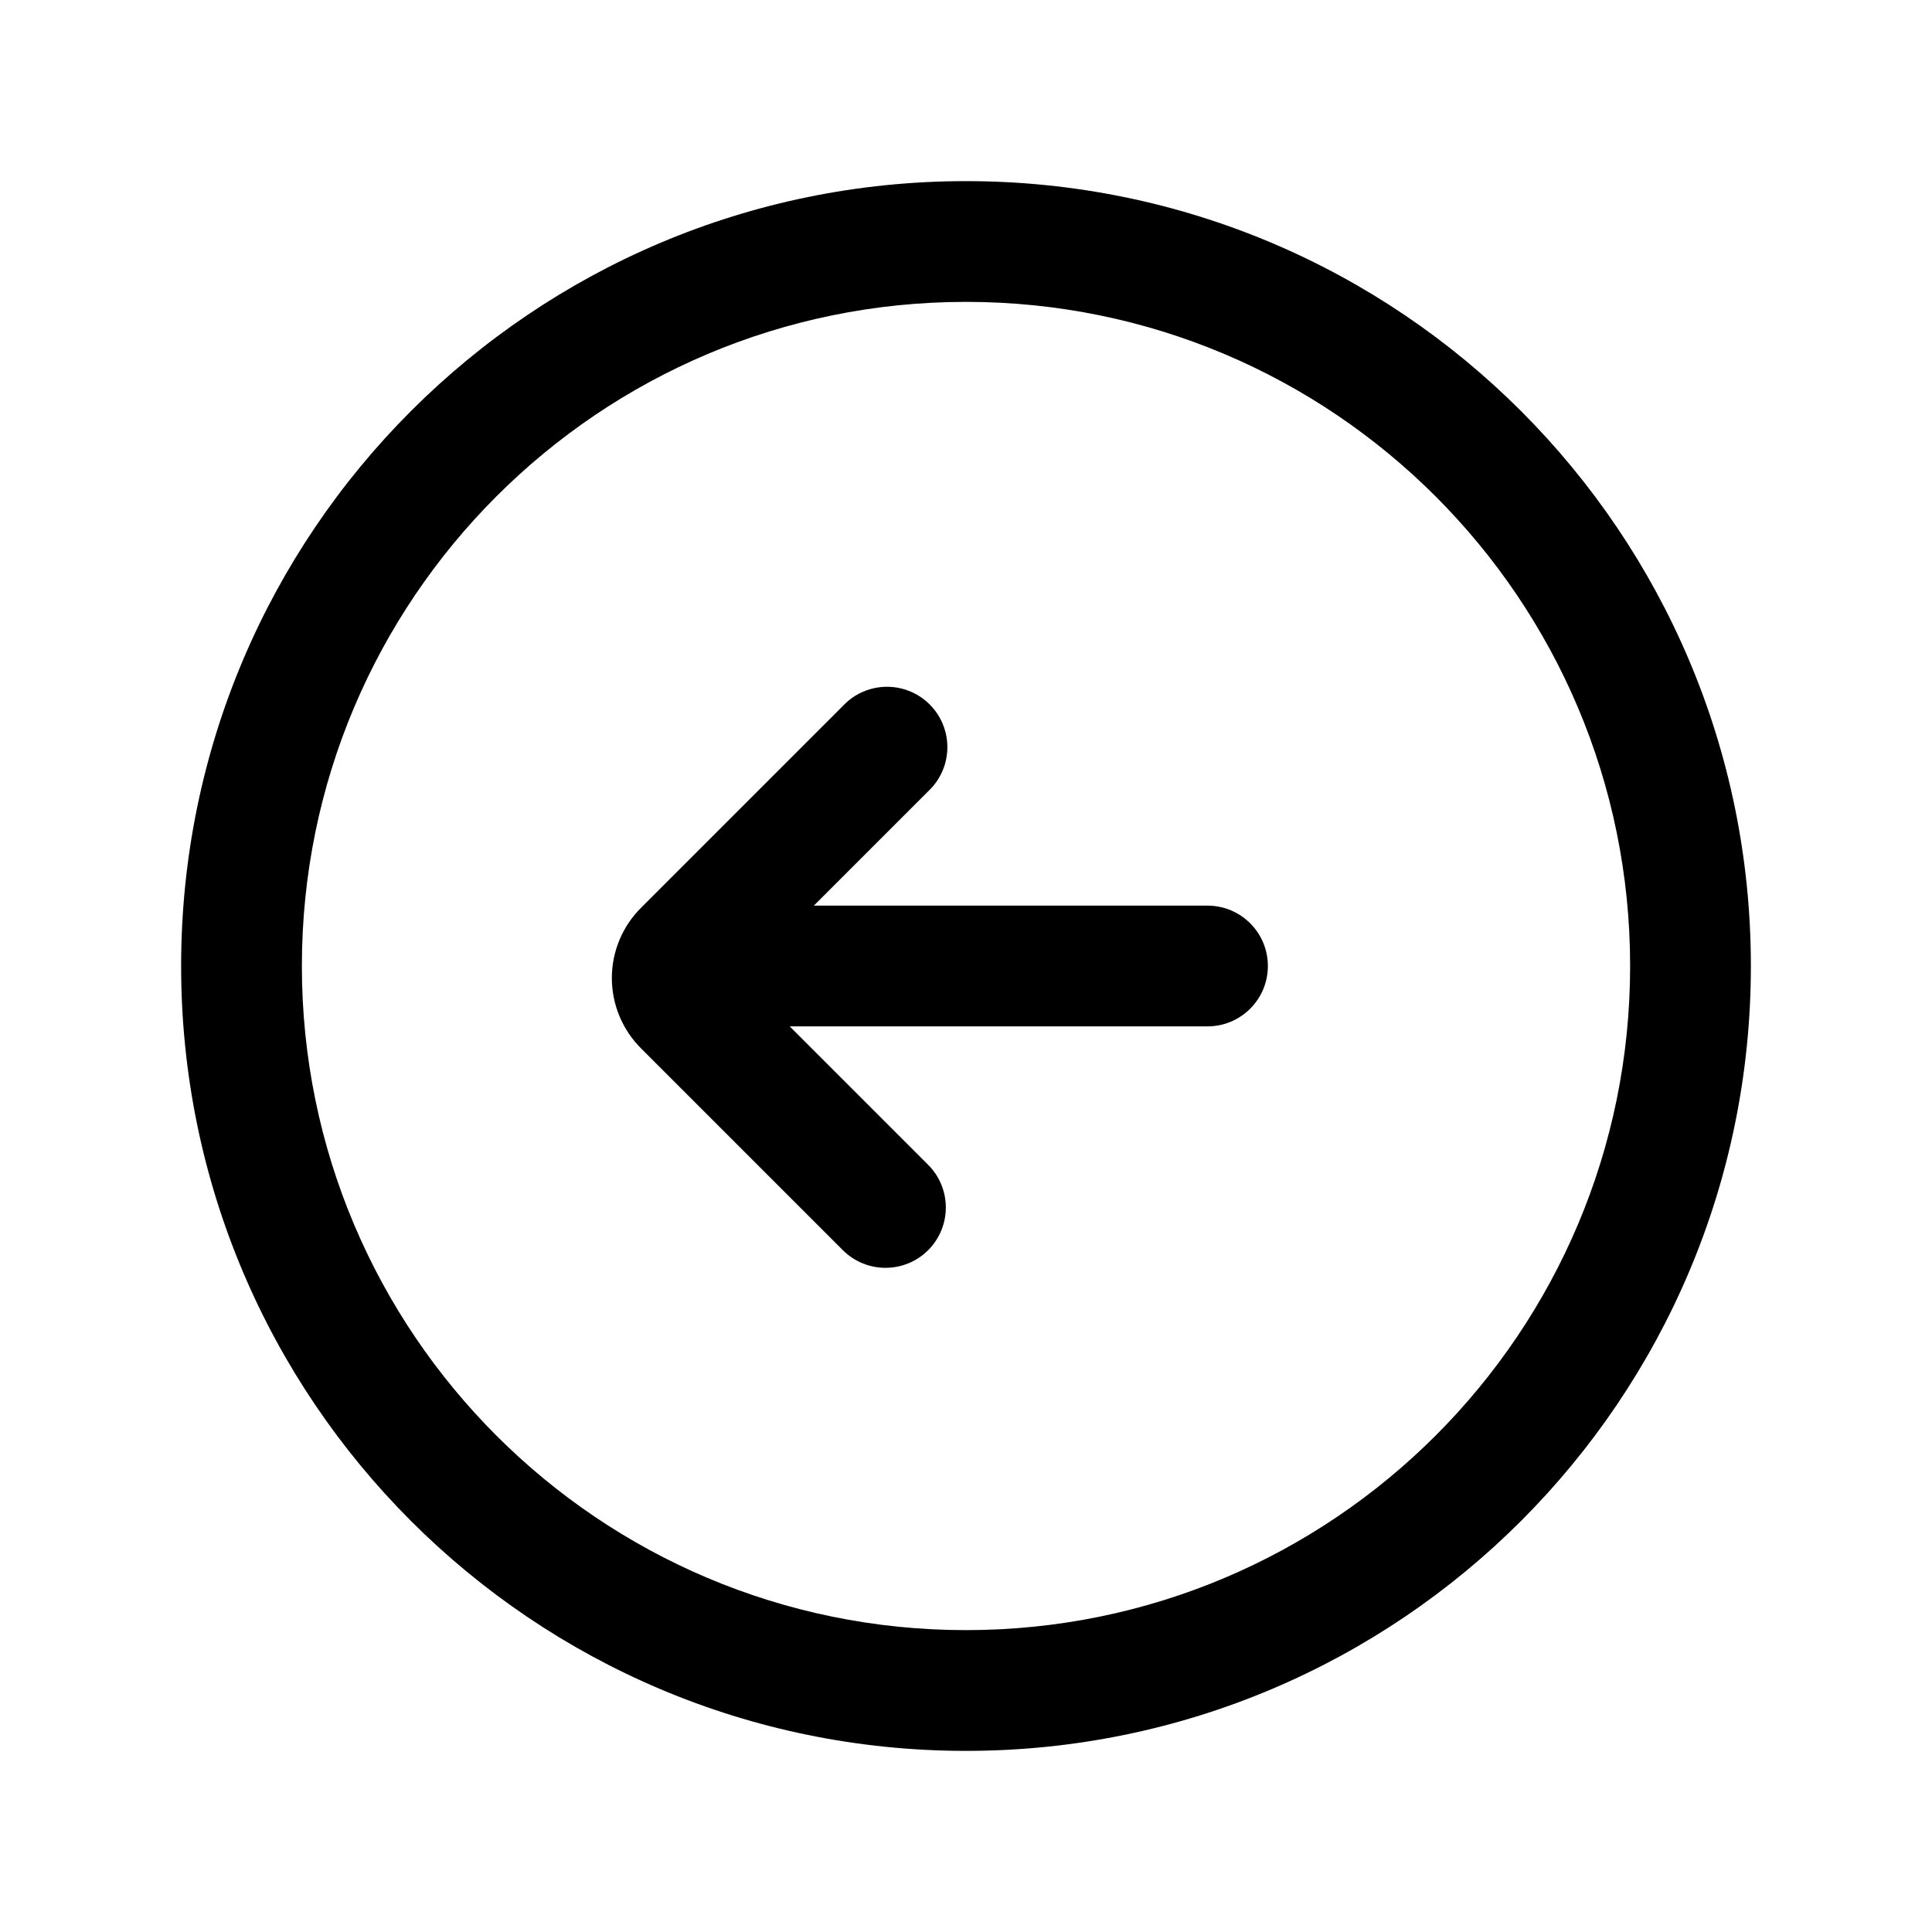
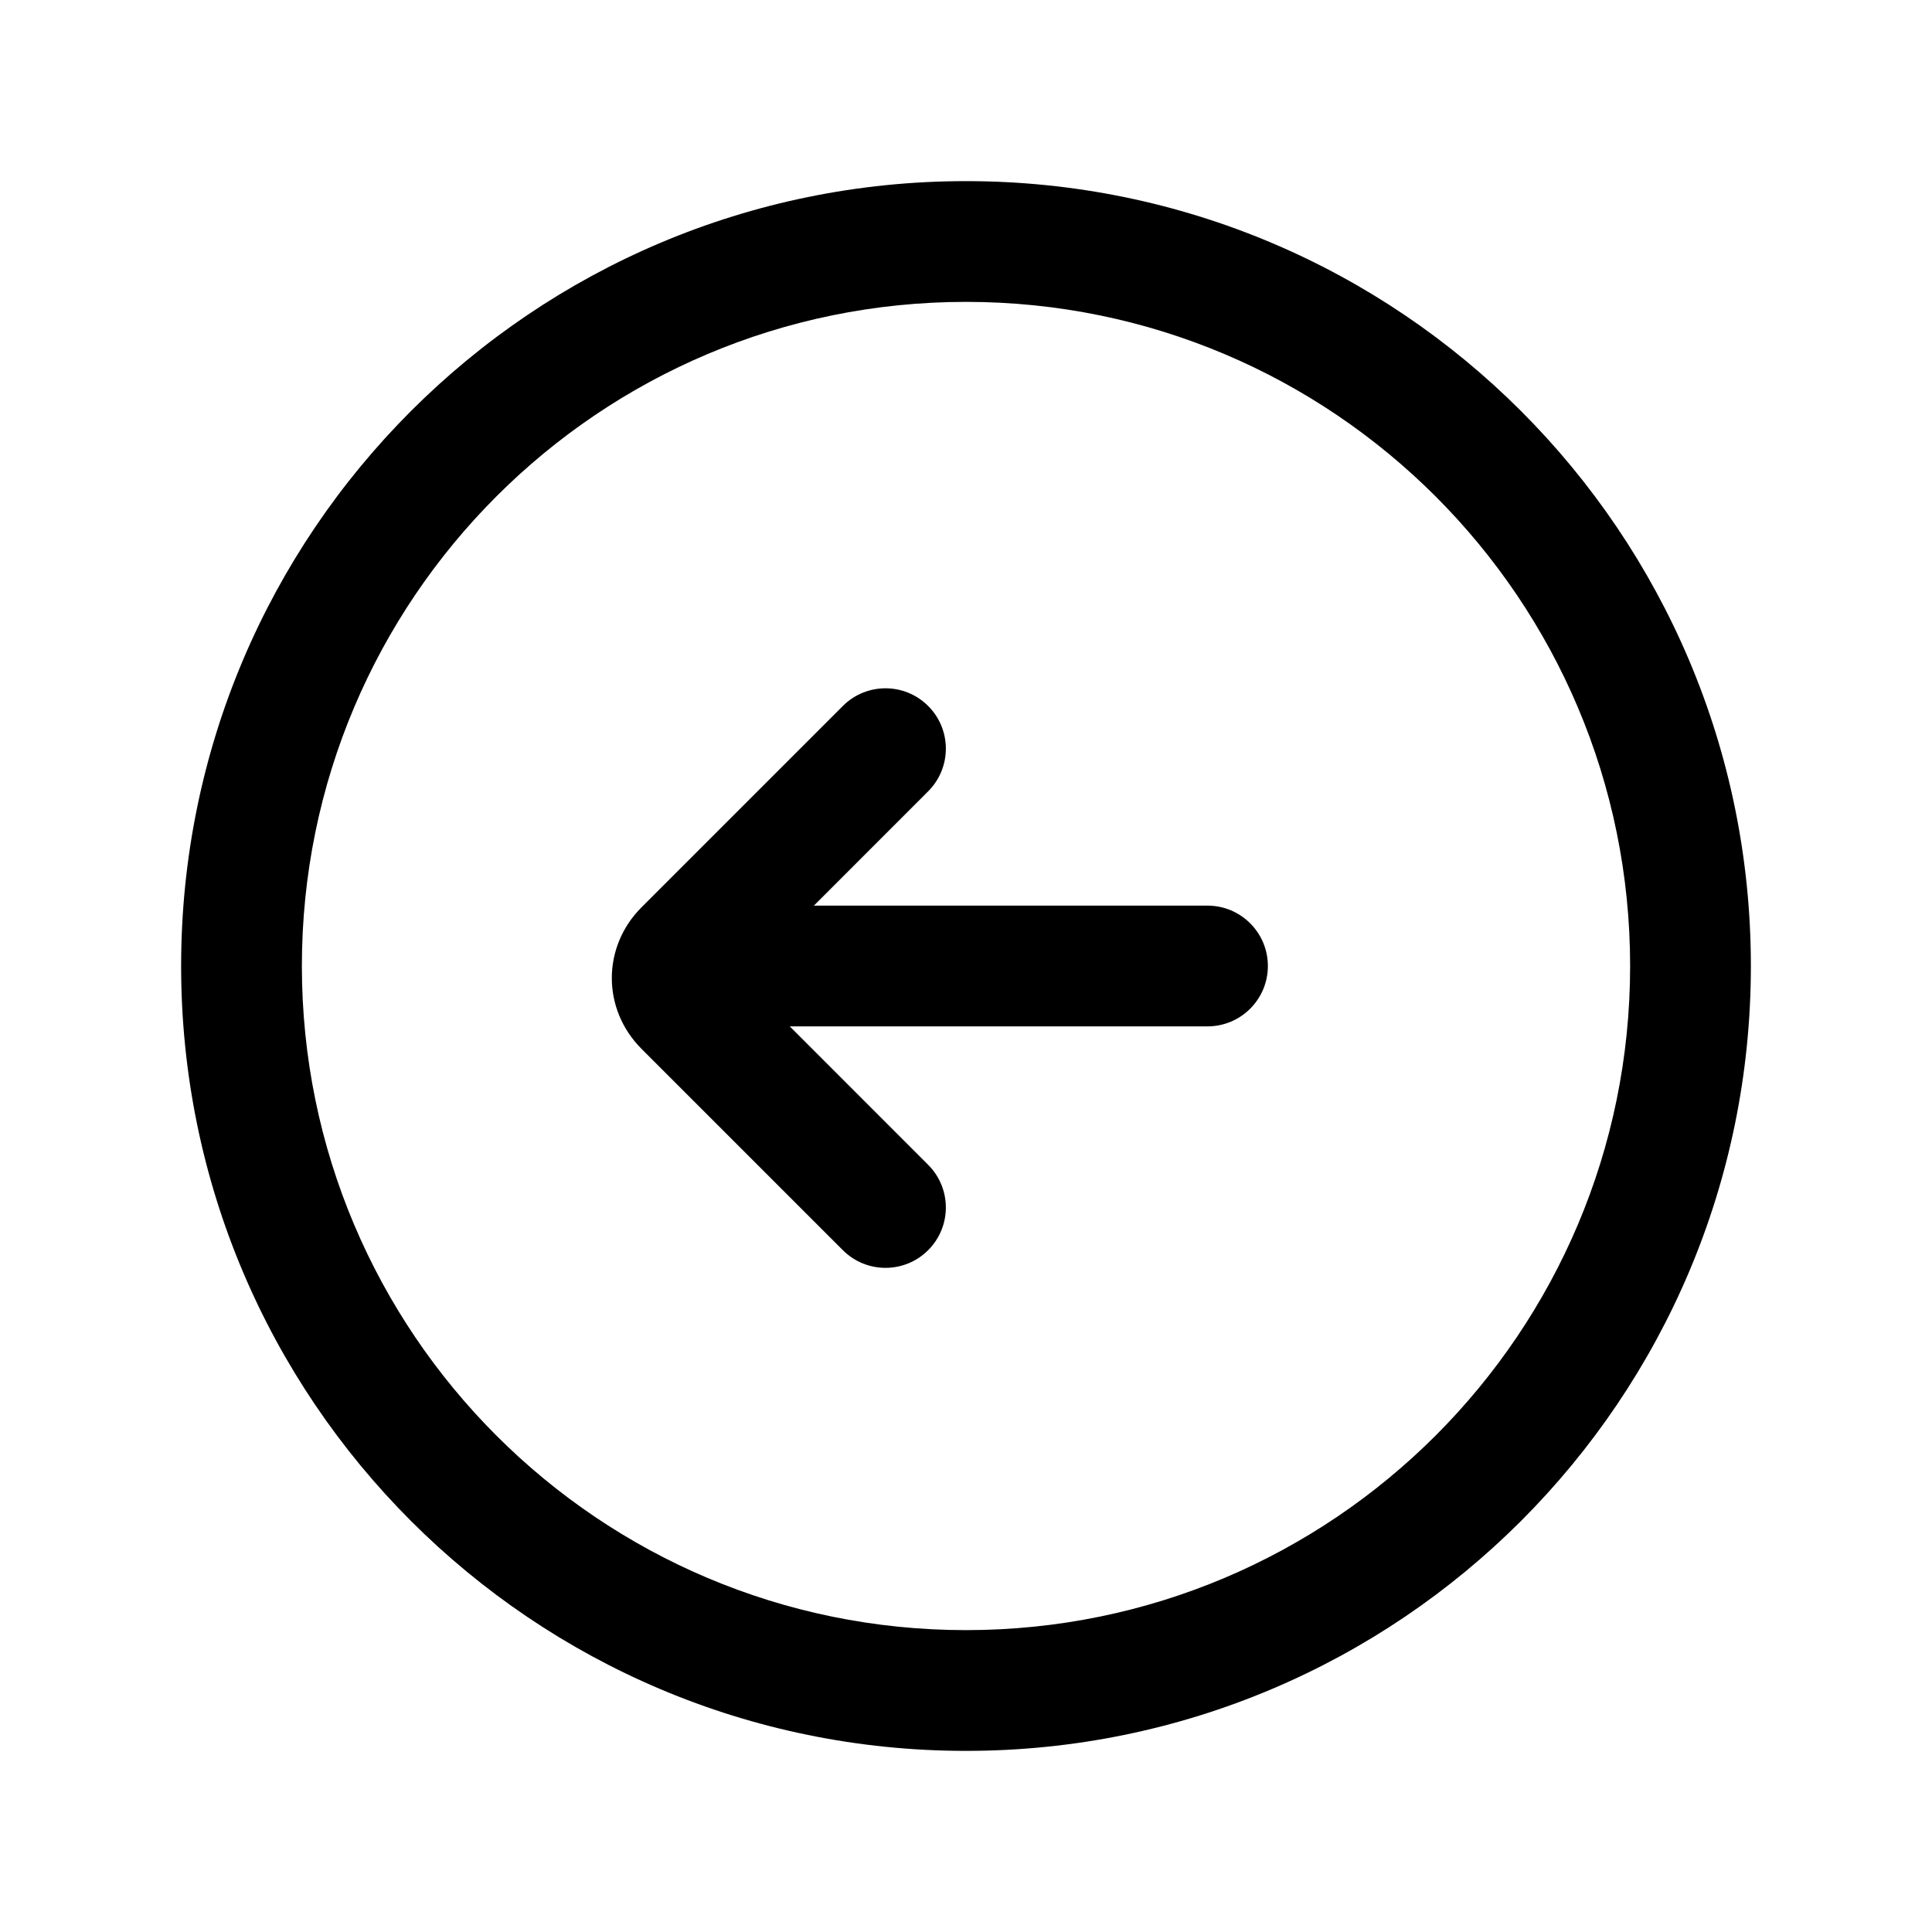
- <svg xmlns="http://www.w3.org/2000/svg" fill="none" viewBox="0 0 24 24">
-   <path fill="#000" fill-rule="evenodd" d="M12 20.25a8.25 8.25 0 1 0 0-16.5 8.25 8.25 0 0 0 0 16.5ZM21.75 12c0 5.385-4.365 9.75-9.75 9.75S2.25 17.385 2.25 12 6.615 2.25 12 2.25s9.75 4.365 9.75 9.75Z" clip-rule="evenodd" />
-   <path fill="#000" fill-rule="evenodd" d="M15.75 12a.75.75 0 0 1-.75.75H8.4a.75.75 0 0 1 0-1.5H15a.75.75 0 0 1 .75.75Z" clip-rule="evenodd" />
-   <path fill="#000" fill-rule="evenodd" d="M11.53 15.53a.75.75 0 0 1-1.06 0l-2.5-2.5a1.233 1.233 0 0 1 0-1.76l2.5-2.5a.75.75 0 1 1 1.06 1.06l-2.32 2.32 2.32 2.32a.75.75 0 0 1 0 1.06Z" clip-rule="evenodd" />
+ <svg xmlns="http://www.w3.org/2000/svg" width="24" height="24" viewBox="0 0 24 24" fill="none">
+   <path fill-rule="evenodd" clip-rule="evenodd" d="M12 20.25C16.556 20.25 20.25 16.556 20.25 12C20.25 7.444 16.556 3.75 12 3.75C7.444 3.75 3.75 7.444 3.75 12C3.75 16.556 7.444 20.25 12 20.25ZM21.75 12C21.75 17.385 17.385 21.75 12 21.75C6.615 21.75 2.25 17.385 2.25 12C2.25 6.615 6.615 2.25 12 2.25C17.385 2.25 21.75 6.615 21.75 12Z" fill="black" />
+   <path fill-rule="evenodd" clip-rule="evenodd" d="M15.75 12C15.75 12.414 15.414 12.75 15 12.75L8.4 12.75C7.986 12.75 7.65 12.414 7.65 12C7.65 11.586 7.986 11.25 8.4 11.25L15 11.25C15.414 11.25 15.75 11.586 15.75 12Z" fill="black" />
+   <path fill-rule="evenodd" clip-rule="evenodd" d="M11.53 15.53C11.237 15.823 10.763 15.823 10.47 15.53L7.97 13.03C7.477 12.537 7.477 11.763 7.97 11.27L10.47 8.77C10.763 8.477 11.237 8.477 11.53 8.77C11.823 9.063 11.823 9.537 11.53 9.83L9.211 12.15L11.53 14.47C11.823 14.763 11.823 15.237 11.53 15.53Z" fill="black" />
</svg>
